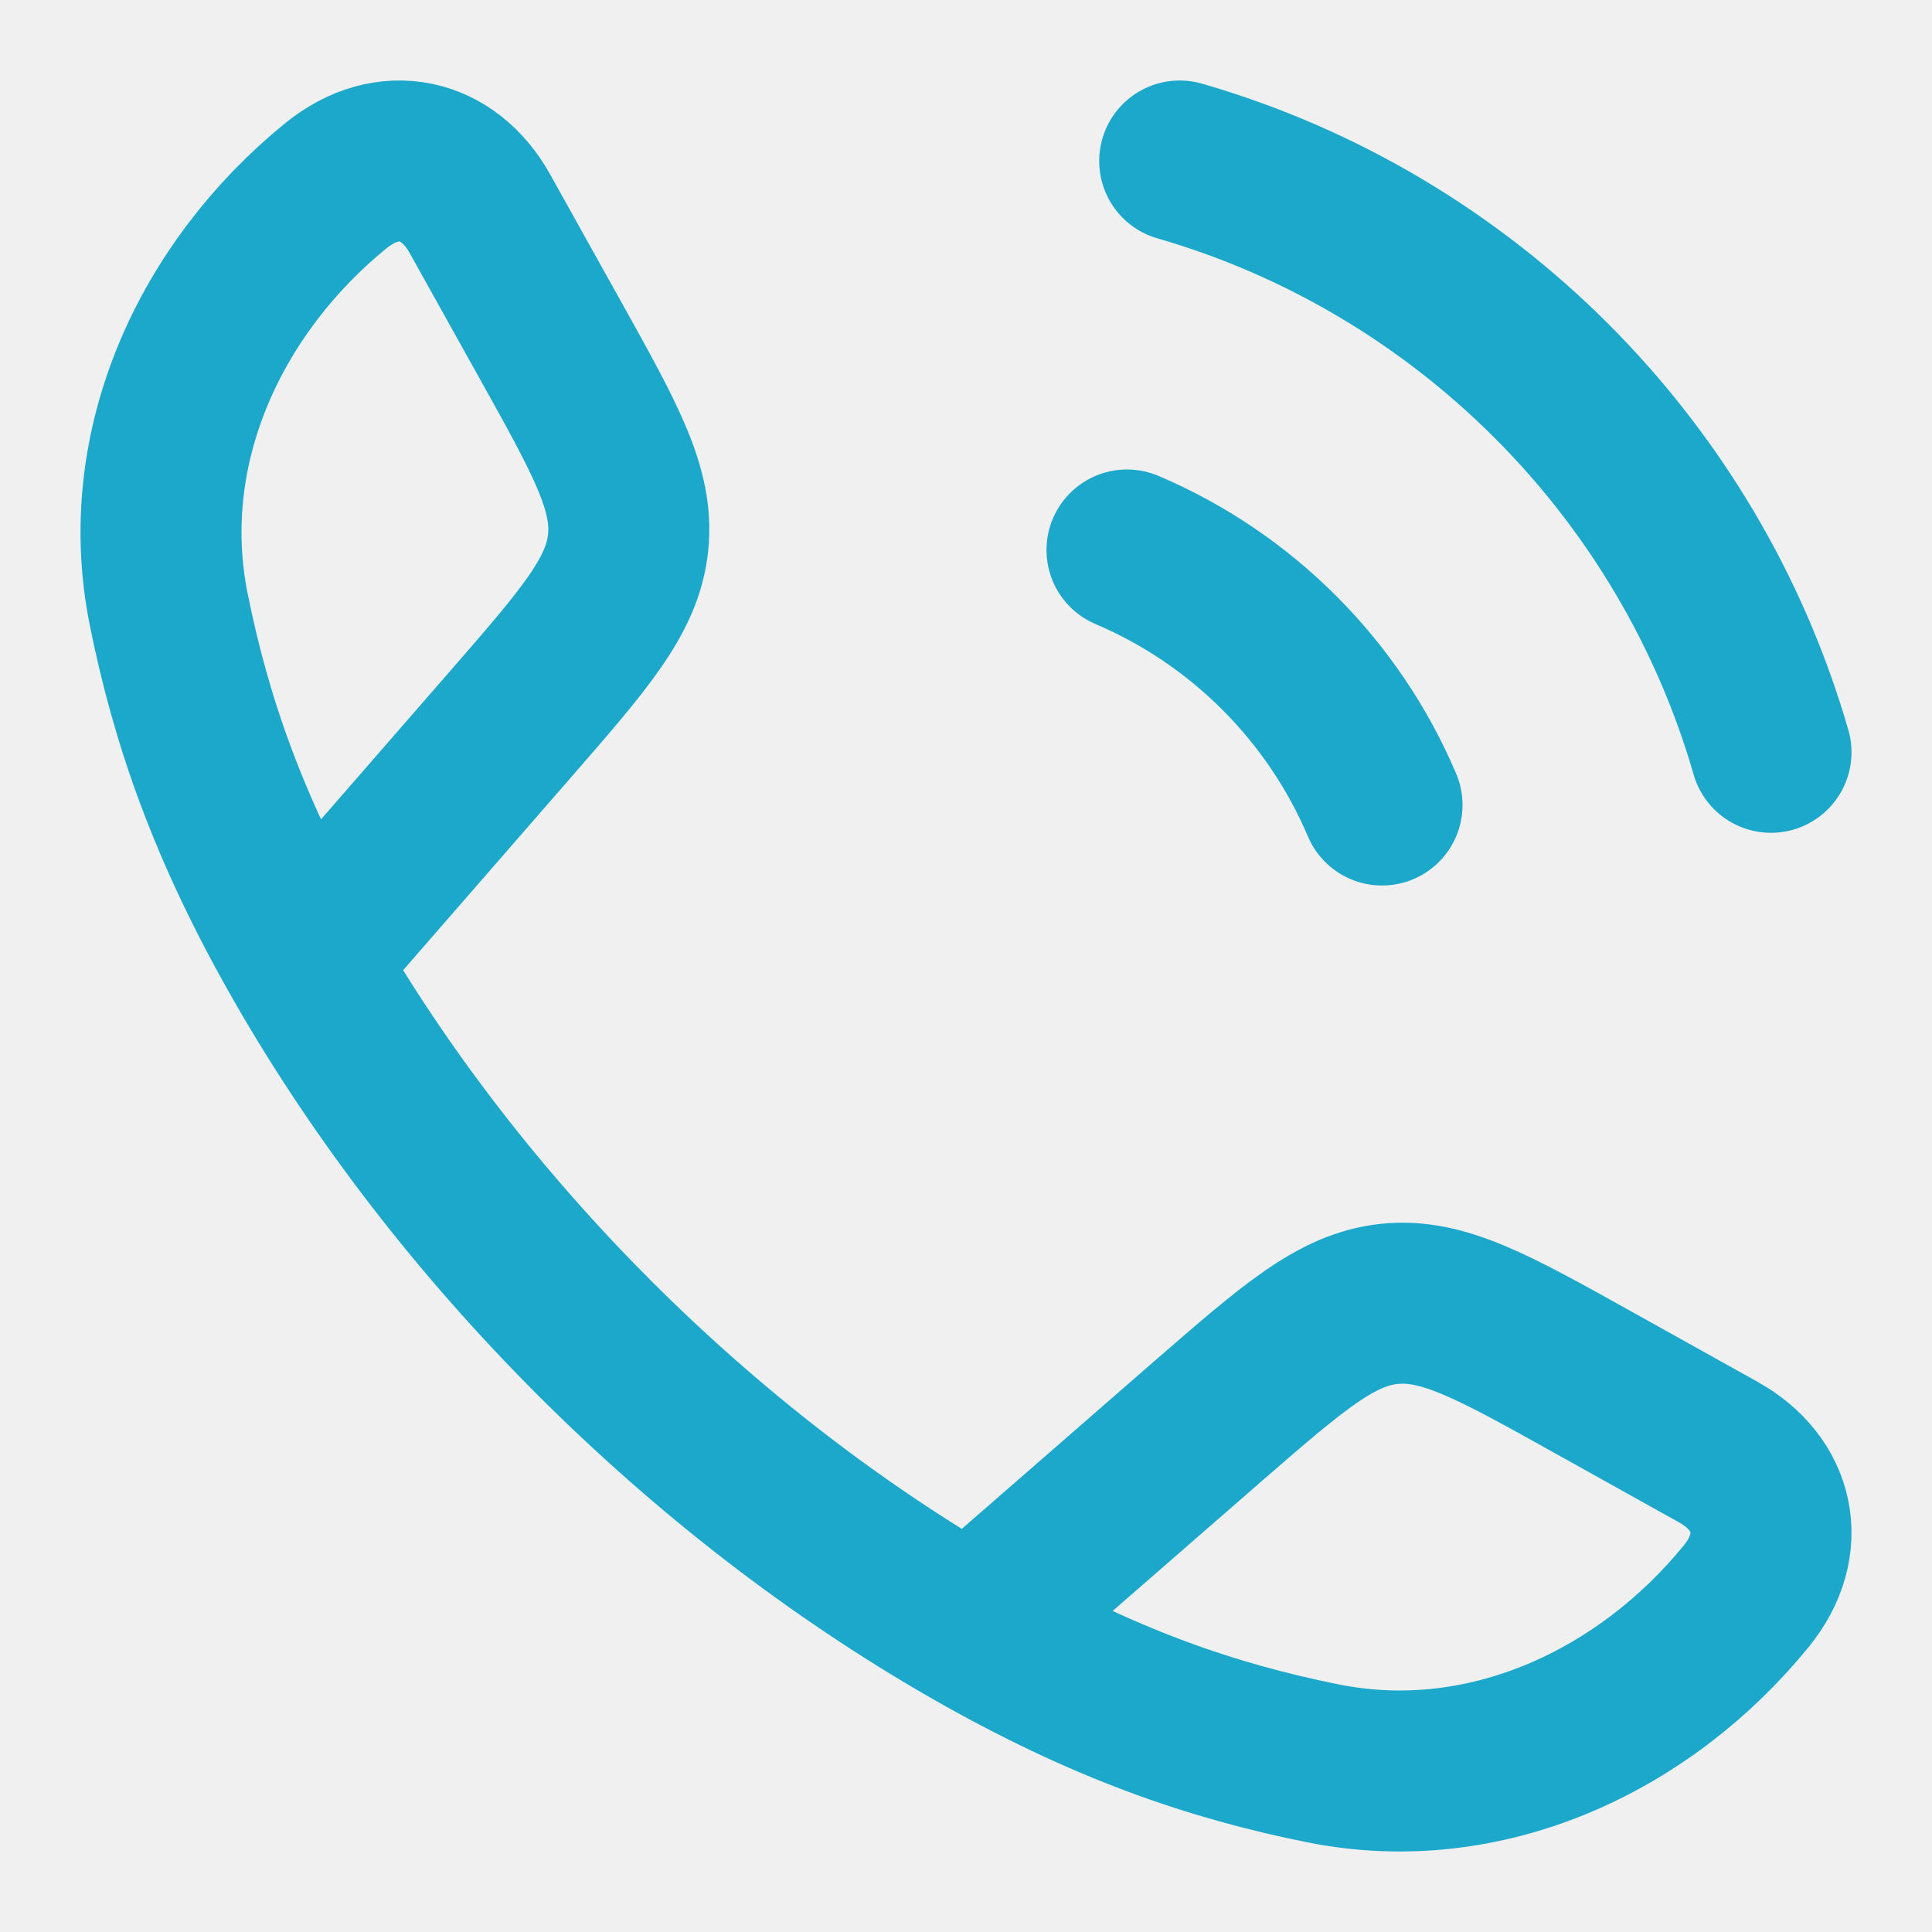
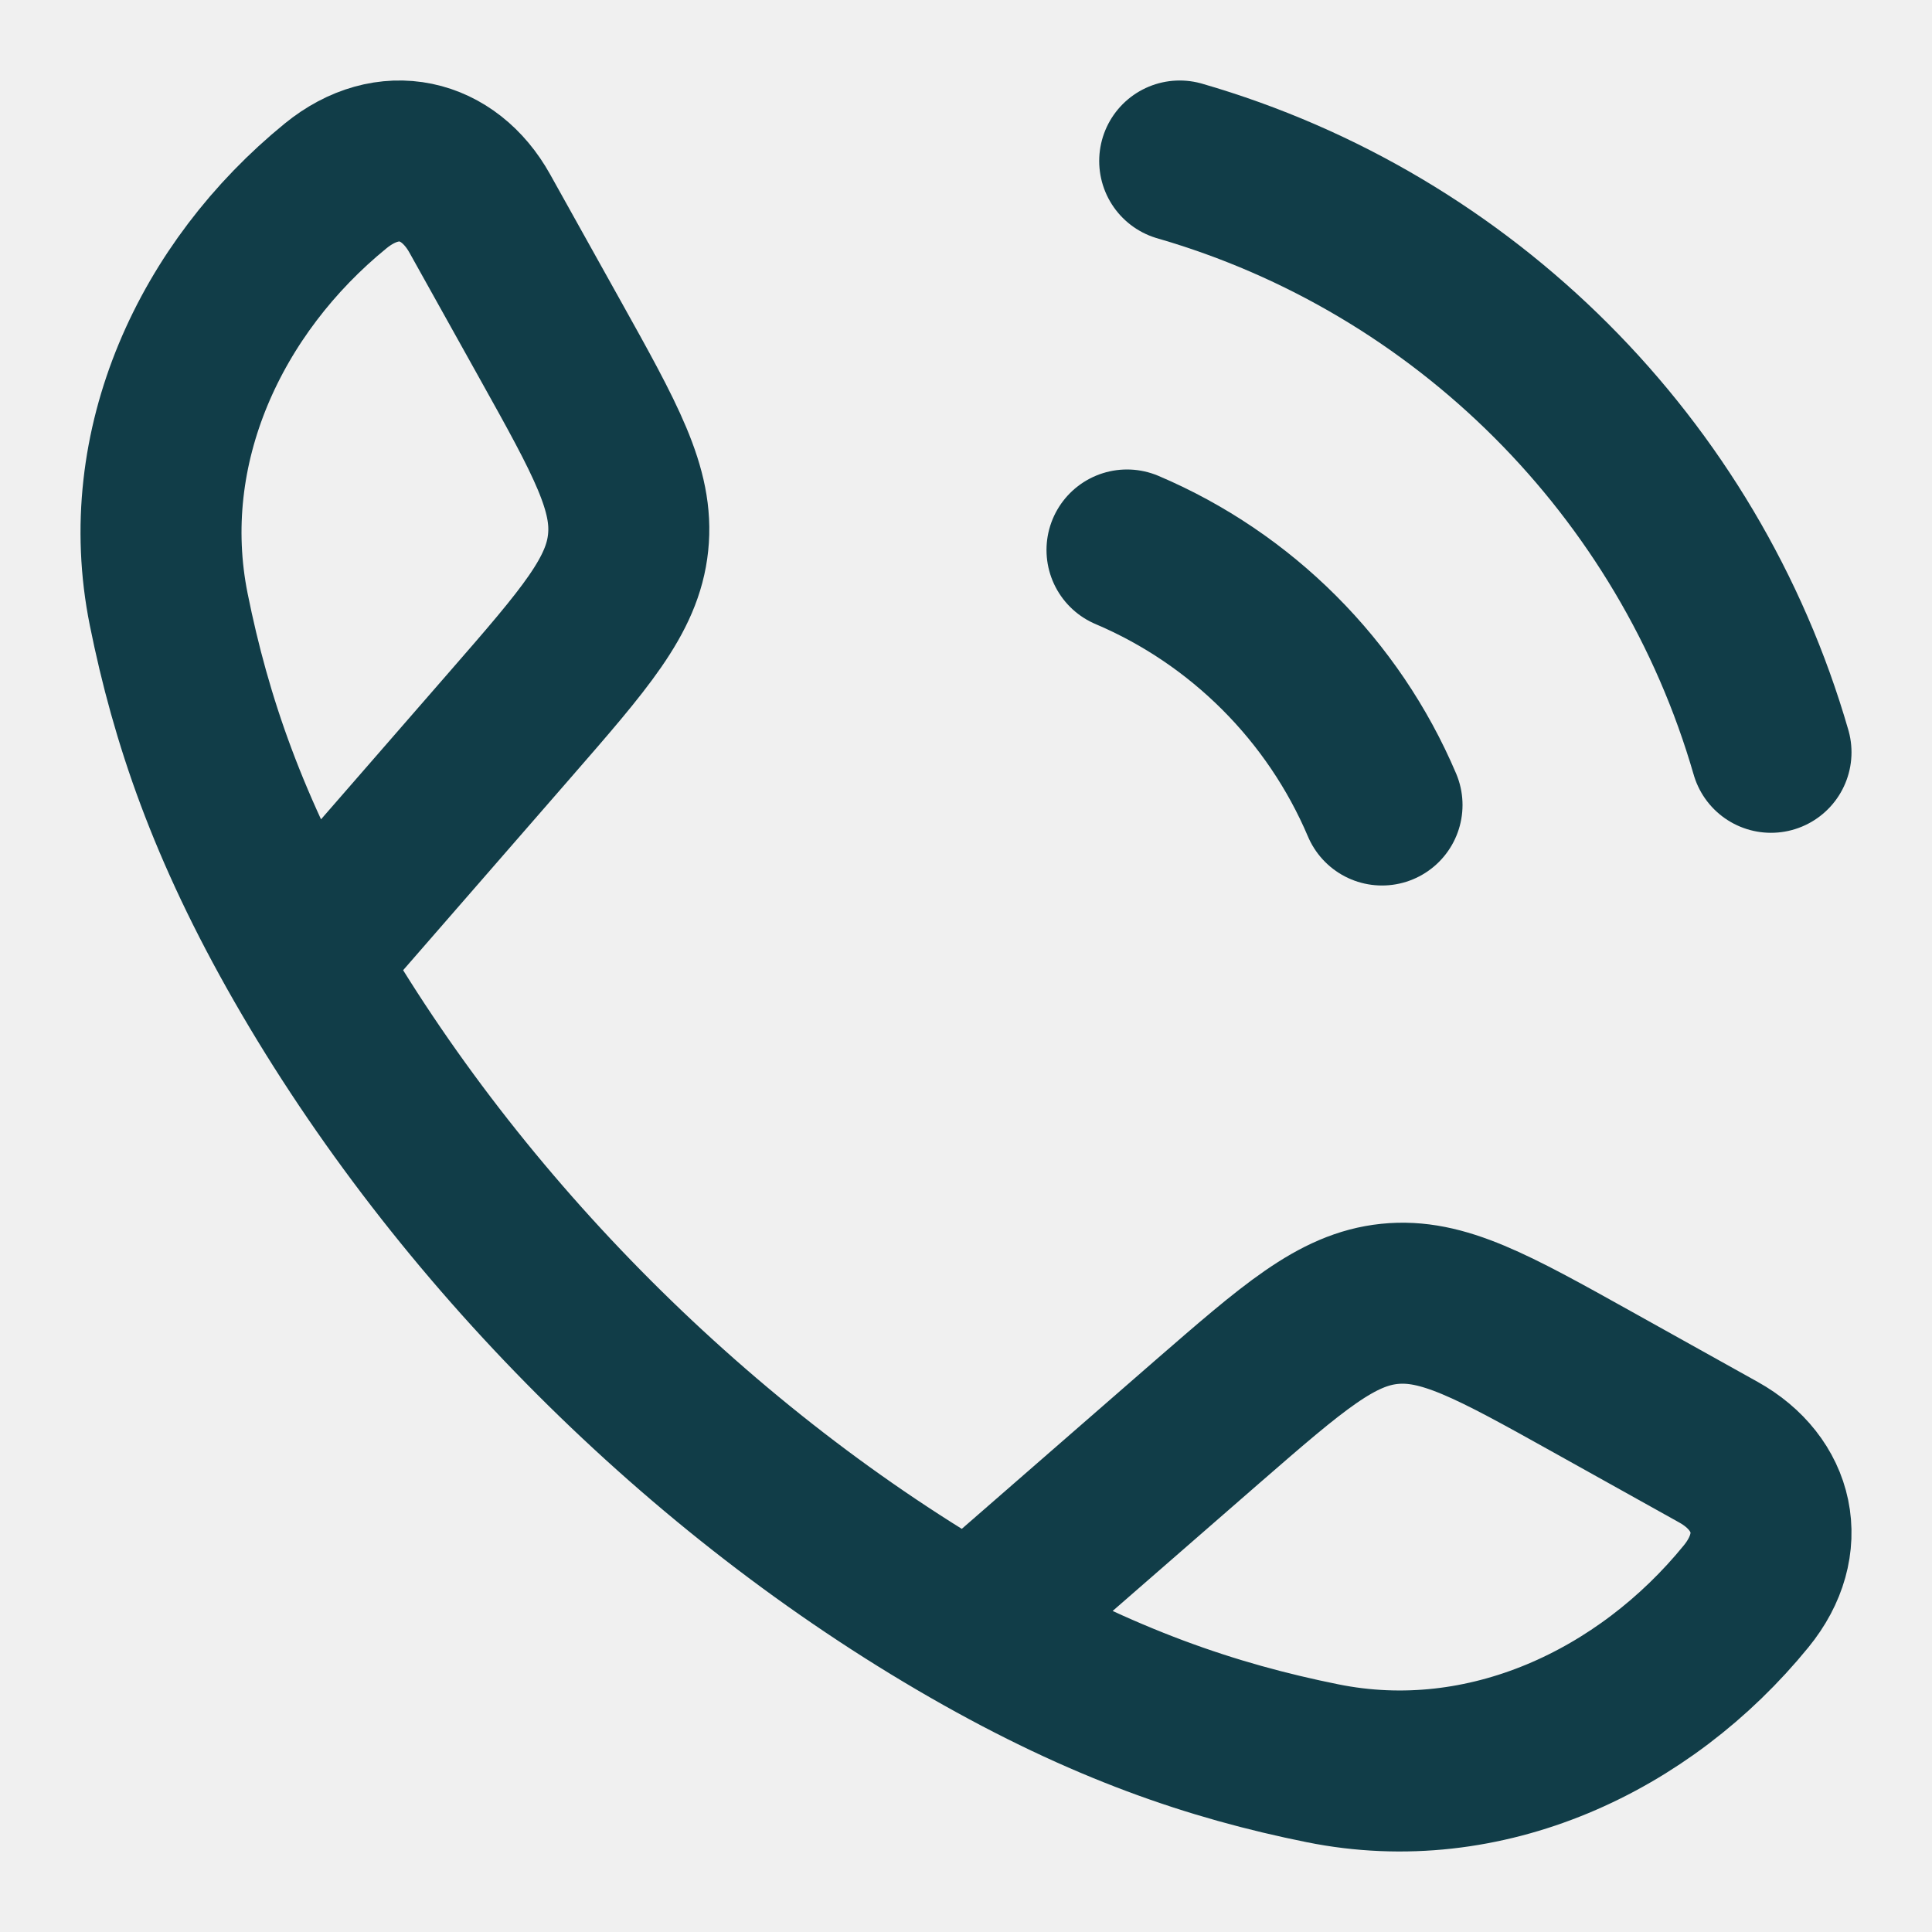
<svg xmlns="http://www.w3.org/2000/svg" width="18" height="18" viewBox="0 0 18 18" fill="none">
  <g clip-path="url(#clip0_383_2784)">
-     <path d="M2.833 8.957C2.122 7.717 1.779 6.705 1.572 5.678C1.266 4.161 1.966 2.678 3.127 1.732C3.618 1.332 4.18 1.469 4.47 1.989L5.125 3.164C5.644 4.095 5.904 4.561 5.852 5.055C5.801 5.548 5.451 5.95 4.75 6.755L2.833 8.957ZM2.833 8.957C4.272 11.466 6.531 13.726 9.043 15.167M9.043 15.167C10.283 15.878 11.295 16.221 12.322 16.428C13.839 16.734 15.322 16.034 16.268 14.873C16.668 14.383 16.531 13.82 16.011 13.53L14.836 12.875C13.905 12.356 13.439 12.097 12.945 12.148C12.452 12.199 12.05 12.55 11.245 13.249L9.043 15.167Z" stroke="#1CA8CB" stroke-width="1.5" stroke-linejoin="round" />
-     <path d="M10.5 5.124C11.567 5.577 12.423 6.433 12.876 7.5M10.991 1.5C13.643 2.266 15.734 4.356 16.5 7.009" stroke="#1CA8CB" stroke-width="1.5" stroke-linecap="round" />
+     <path d="M2.833 8.957C2.122 7.717 1.779 6.705 1.572 5.678C1.266 4.161 1.966 2.678 3.127 1.732C3.618 1.332 4.18 1.469 4.47 1.989L5.125 3.164C5.644 4.095 5.904 4.561 5.852 5.055C5.801 5.548 5.451 5.95 4.75 6.755L2.833 8.957ZM2.833 8.957C4.272 11.466 6.531 13.726 9.043 15.167M9.043 15.167C10.283 15.878 11.295 16.221 12.322 16.428C13.839 16.734 15.322 16.034 16.268 14.873C16.668 14.383 16.531 13.82 16.011 13.53L14.836 12.875C13.905 12.356 13.439 12.097 12.945 12.148C12.452 12.199 12.05 12.55 11.245 13.249L9.043 15.167Z" stroke="#113d48" stroke-width="1.5" stroke-linejoin="round" />
+     <path d="M10.5 5.124C11.567 5.577 12.423 6.433 12.876 7.5M10.991 1.5C13.643 2.266 15.734 4.356 16.5 7.009" stroke="#113d48" stroke-width="1.5" stroke-linecap="round" />
  </g>
  <defs>
    <clipPath id="clip0_383_2784">
      <rect width="18" height="18" fill="white" />
    </clipPath>
  </defs>
</svg>
